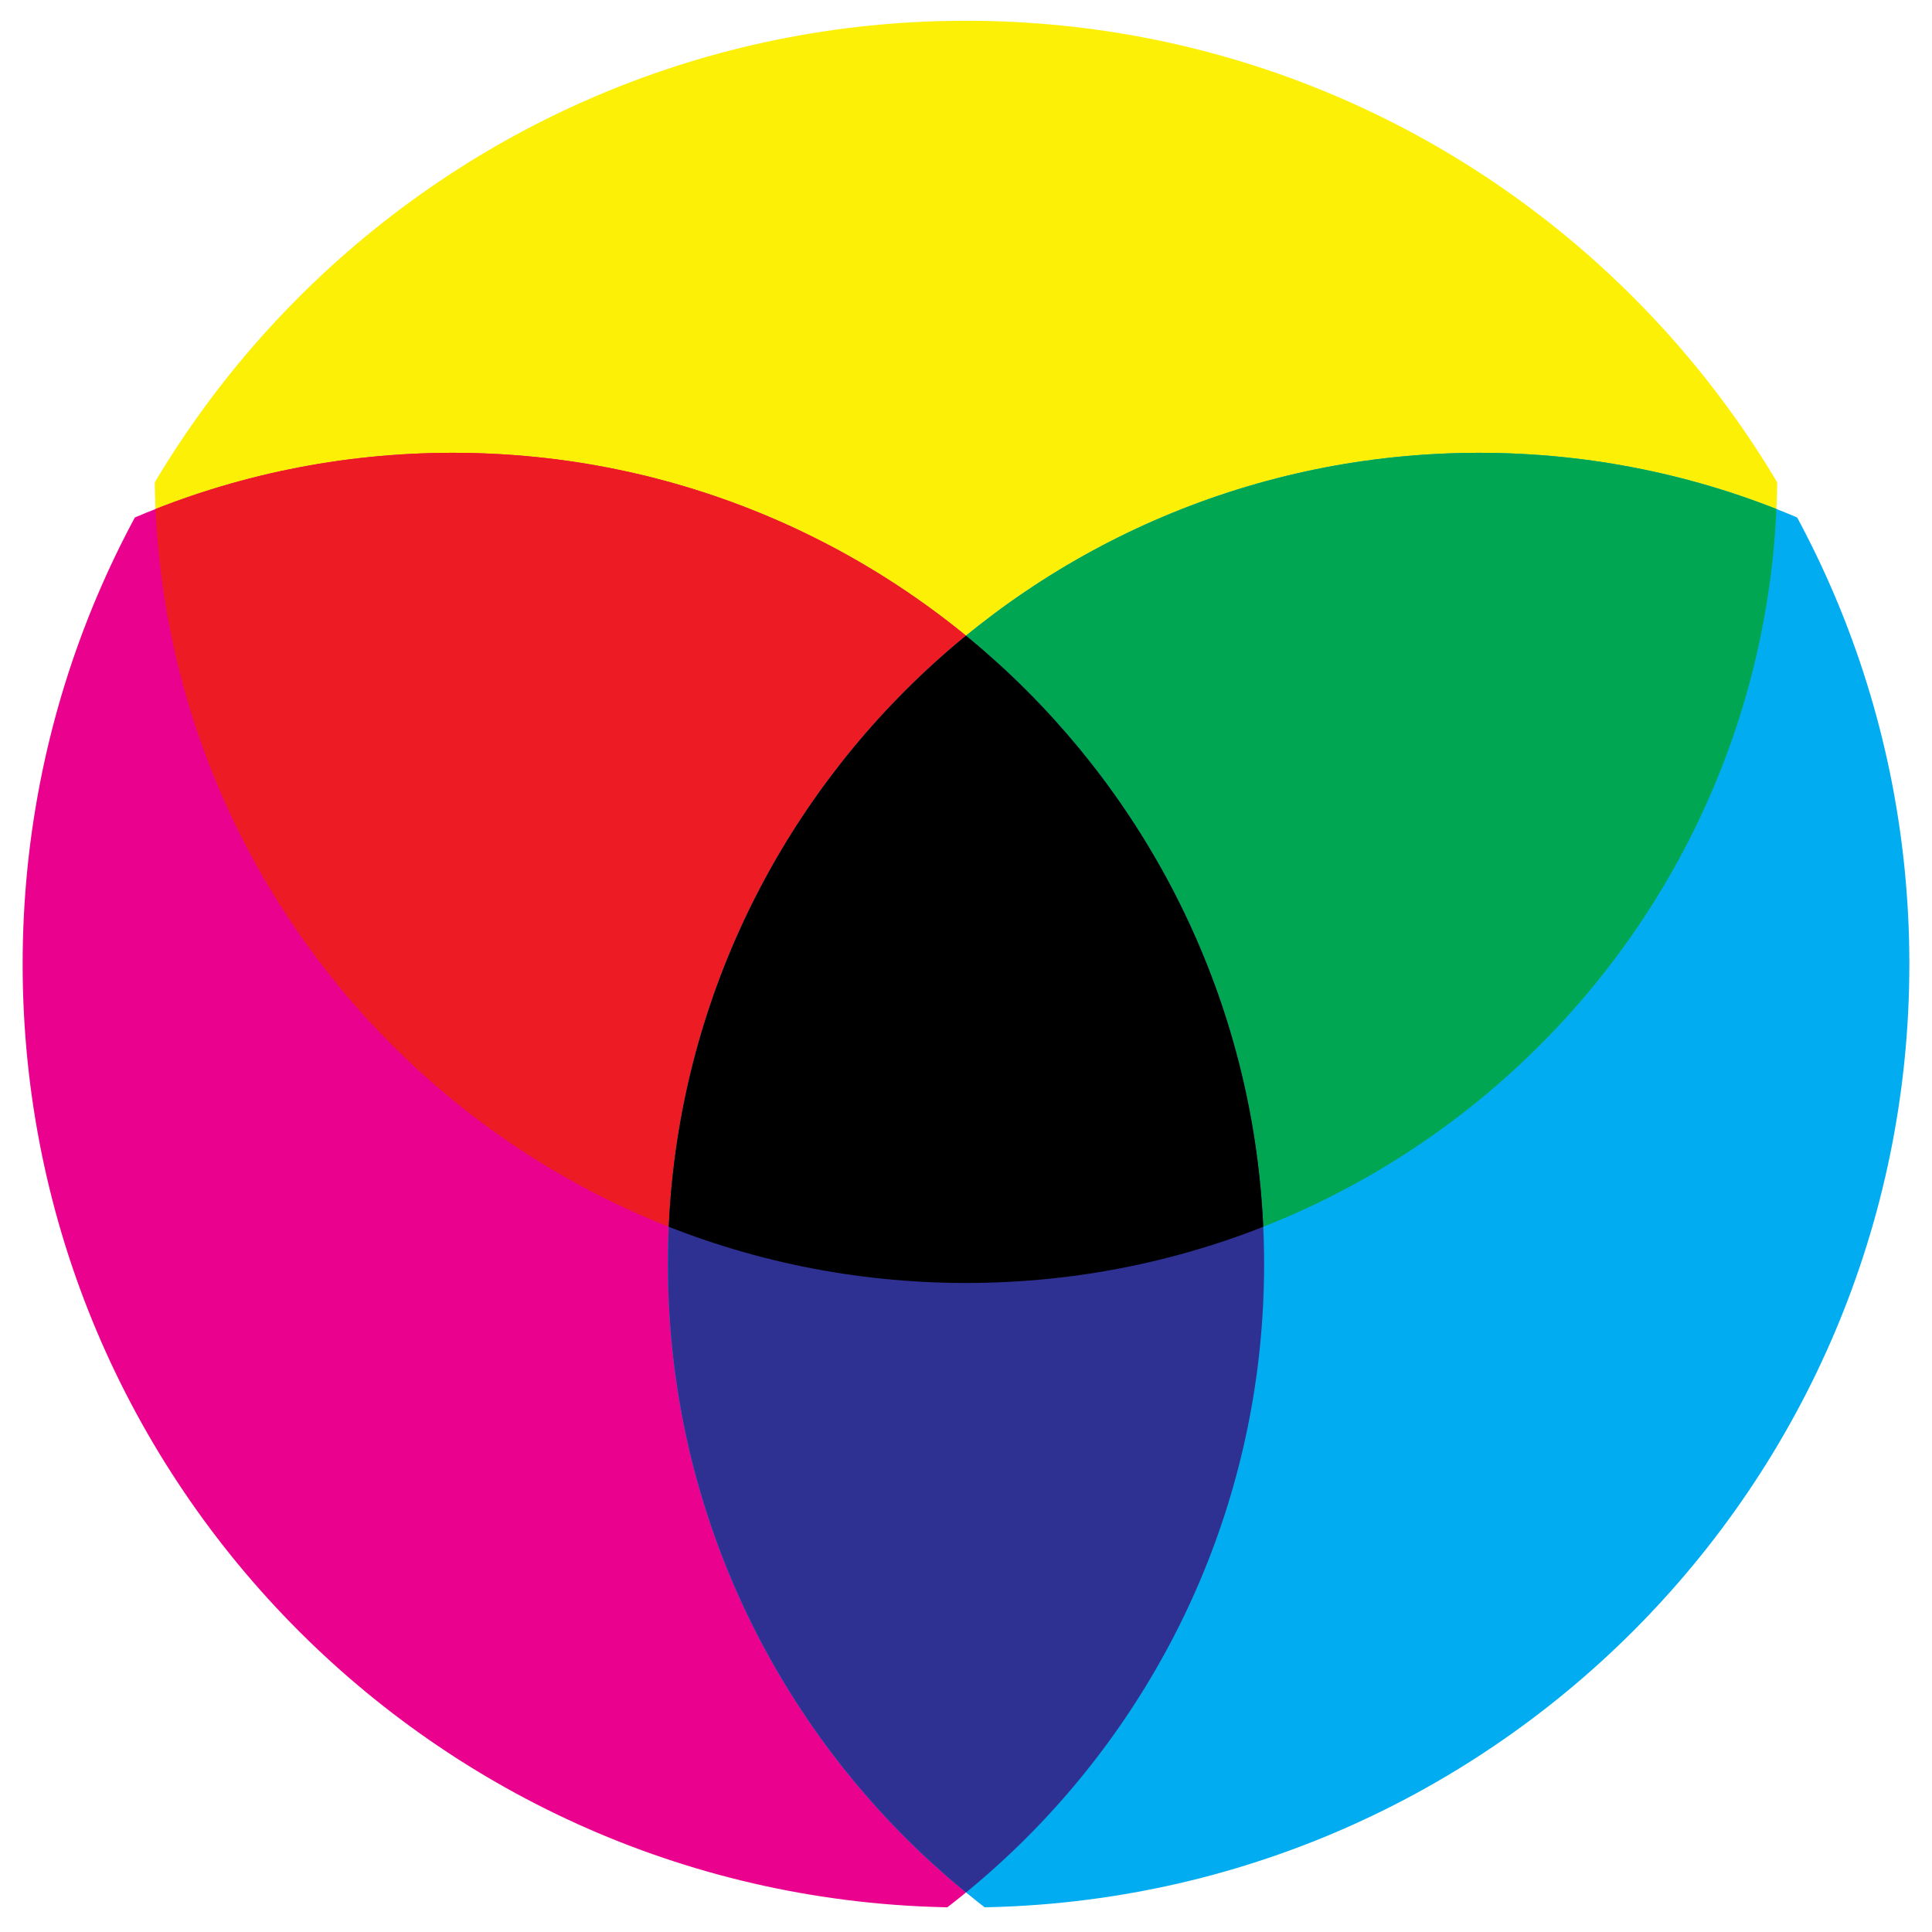
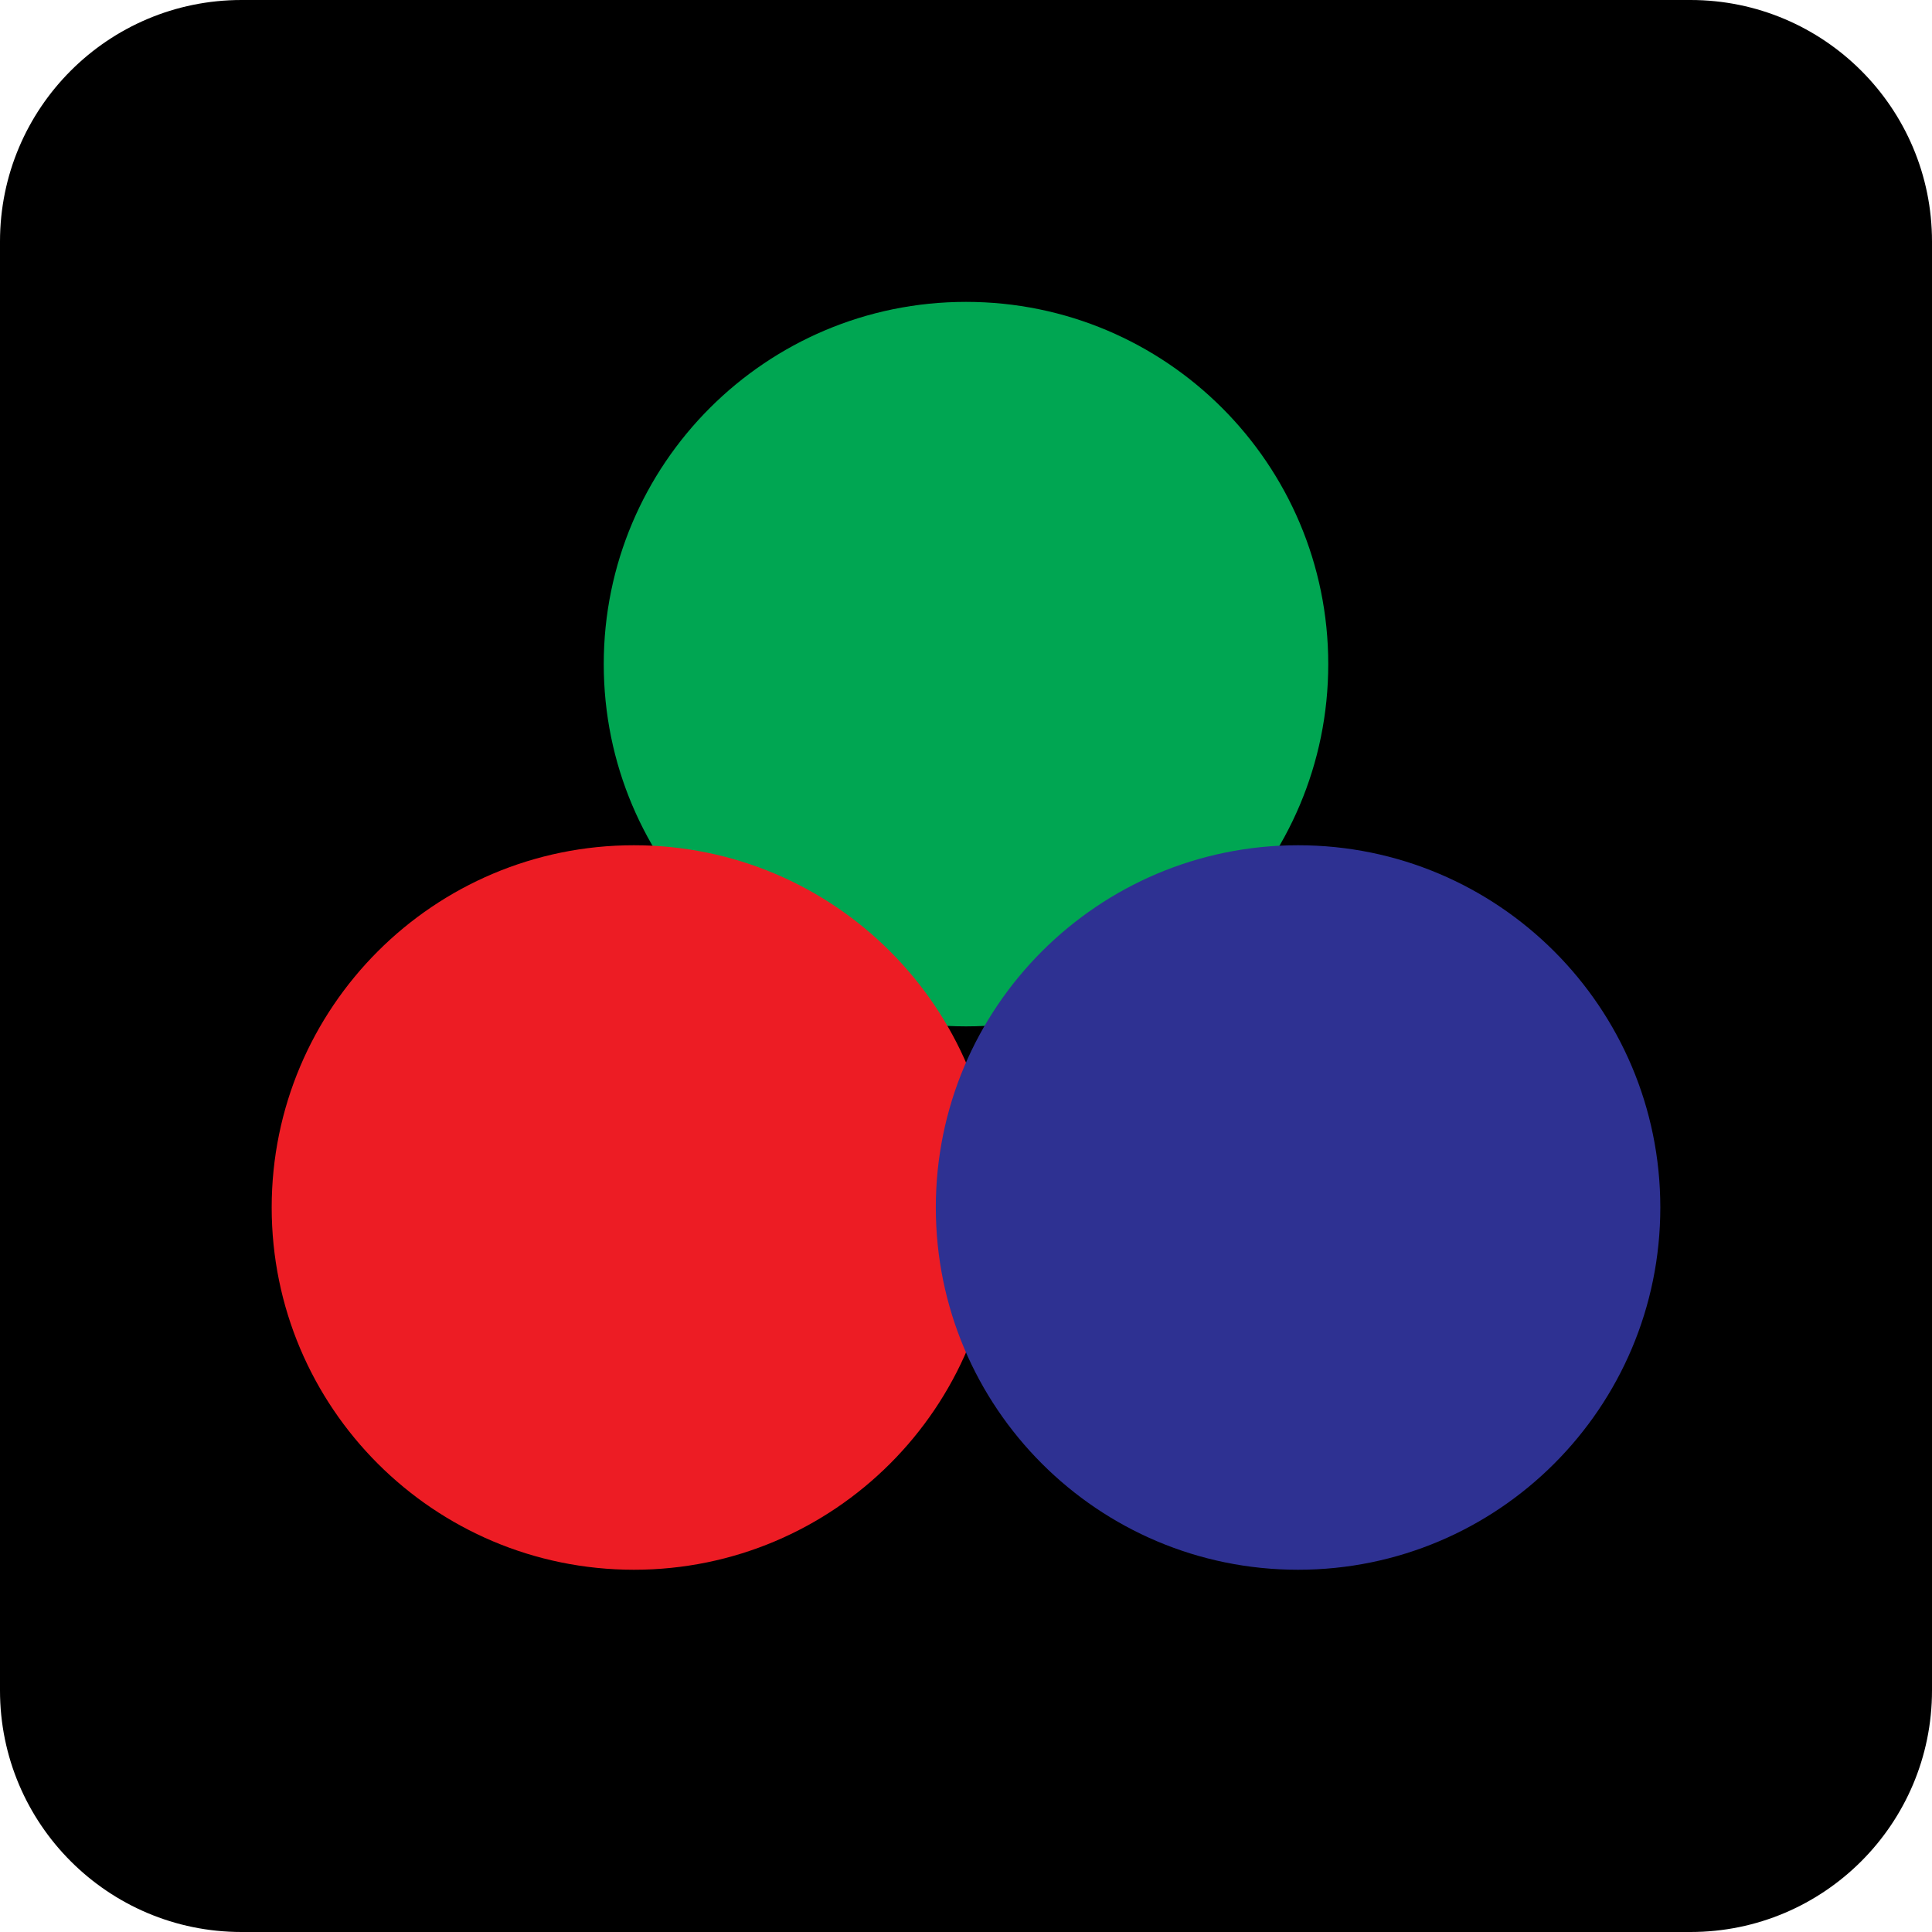
- <svg xmlns="http://www.w3.org/2000/svg" width="1024" height="1024" viewBox="0 0 1024 1024">
-   <defs>
-     <clipPath id="favClip">
-       <circle cx="512" cy="511" r="500" />
-     </clipPath>
-     <clipPath id="favYellow">
-       <circle cx="512" cy="250" r="430" />
-     </clipPath>
-     <clipPath id="favMagenta">
-       <circle cx="240" cy="670" r="430" />
-     </clipPath>
-     <clipPath id="favCyan">
-       <circle cx="784" cy="670" r="430" />
-     </clipPath>
-   </defs>
-   <g clip-path="url(#favClip)">
-     <circle cx="512" cy="250" r="430" fill="#FCF006" />
-     <circle cx="240" cy="670" r="430" fill="#EA018E" />
-     <circle cx="784" cy="670" r="430" fill="#01ACF1" />
-     <g clip-path="url(#favYellow)">
-       <circle cx="240" cy="670" r="430" fill="#ED1C24" />
-     </g>
-     <g clip-path="url(#favYellow)">
-       <circle cx="784" cy="670" r="430" fill="#00A652" />
-     </g>
-     <g clip-path="url(#favMagenta)">
-       <circle cx="784" cy="670" r="430" fill="#2E3192" />
-     </g>
-     <g clip-path="url(#favYellow)">
-       <g clip-path="url(#favMagenta)">
-         <circle cx="784" cy="670" r="430" fill="#000000" />
-       </g>
-     </g>
-   </g>
+ <svg xmlns="http://www.w3.org/2000/svg" viewBox="0 0 64 64">
+   <rect width="64" height="64" rx="8" fill="#000000" />
+   <circle cx="32" cy="22" r="12" fill="#00A652" />
+   <circle cx="21" cy="40" r="12" fill="#ED1C24" />
+   <circle cx="43" cy="40" r="12" fill="#2E3192" />
</svg>
